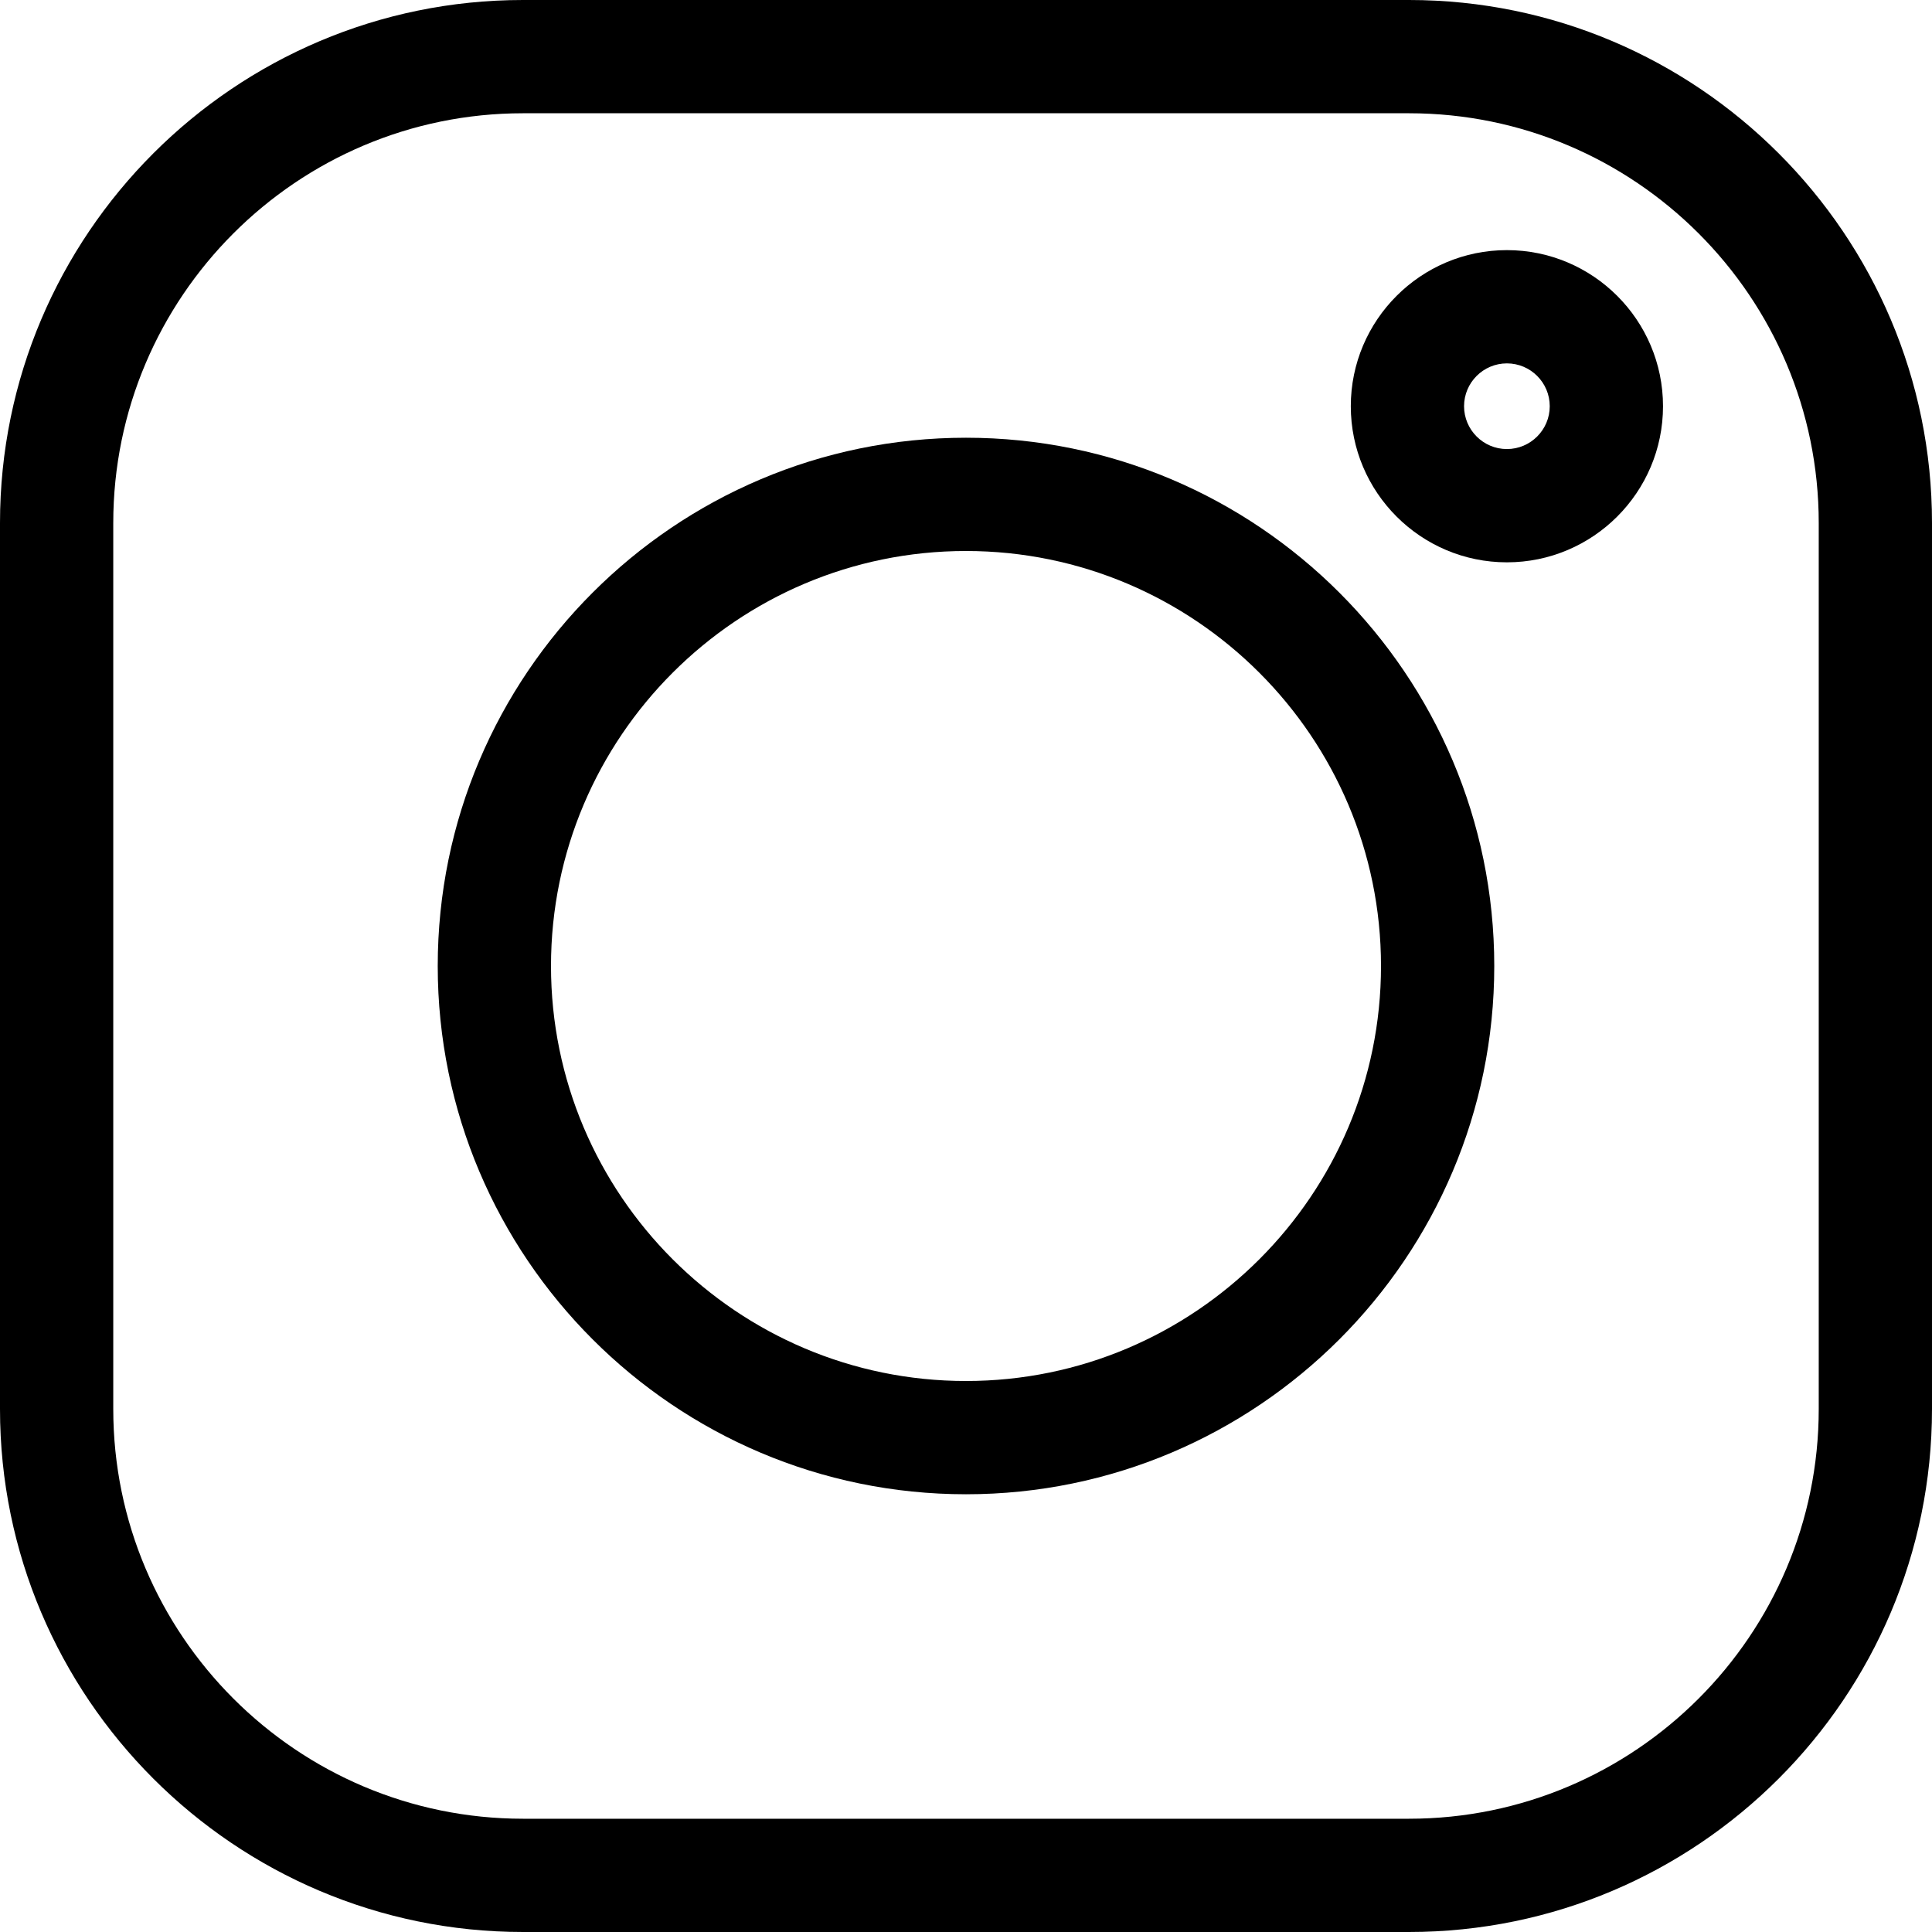
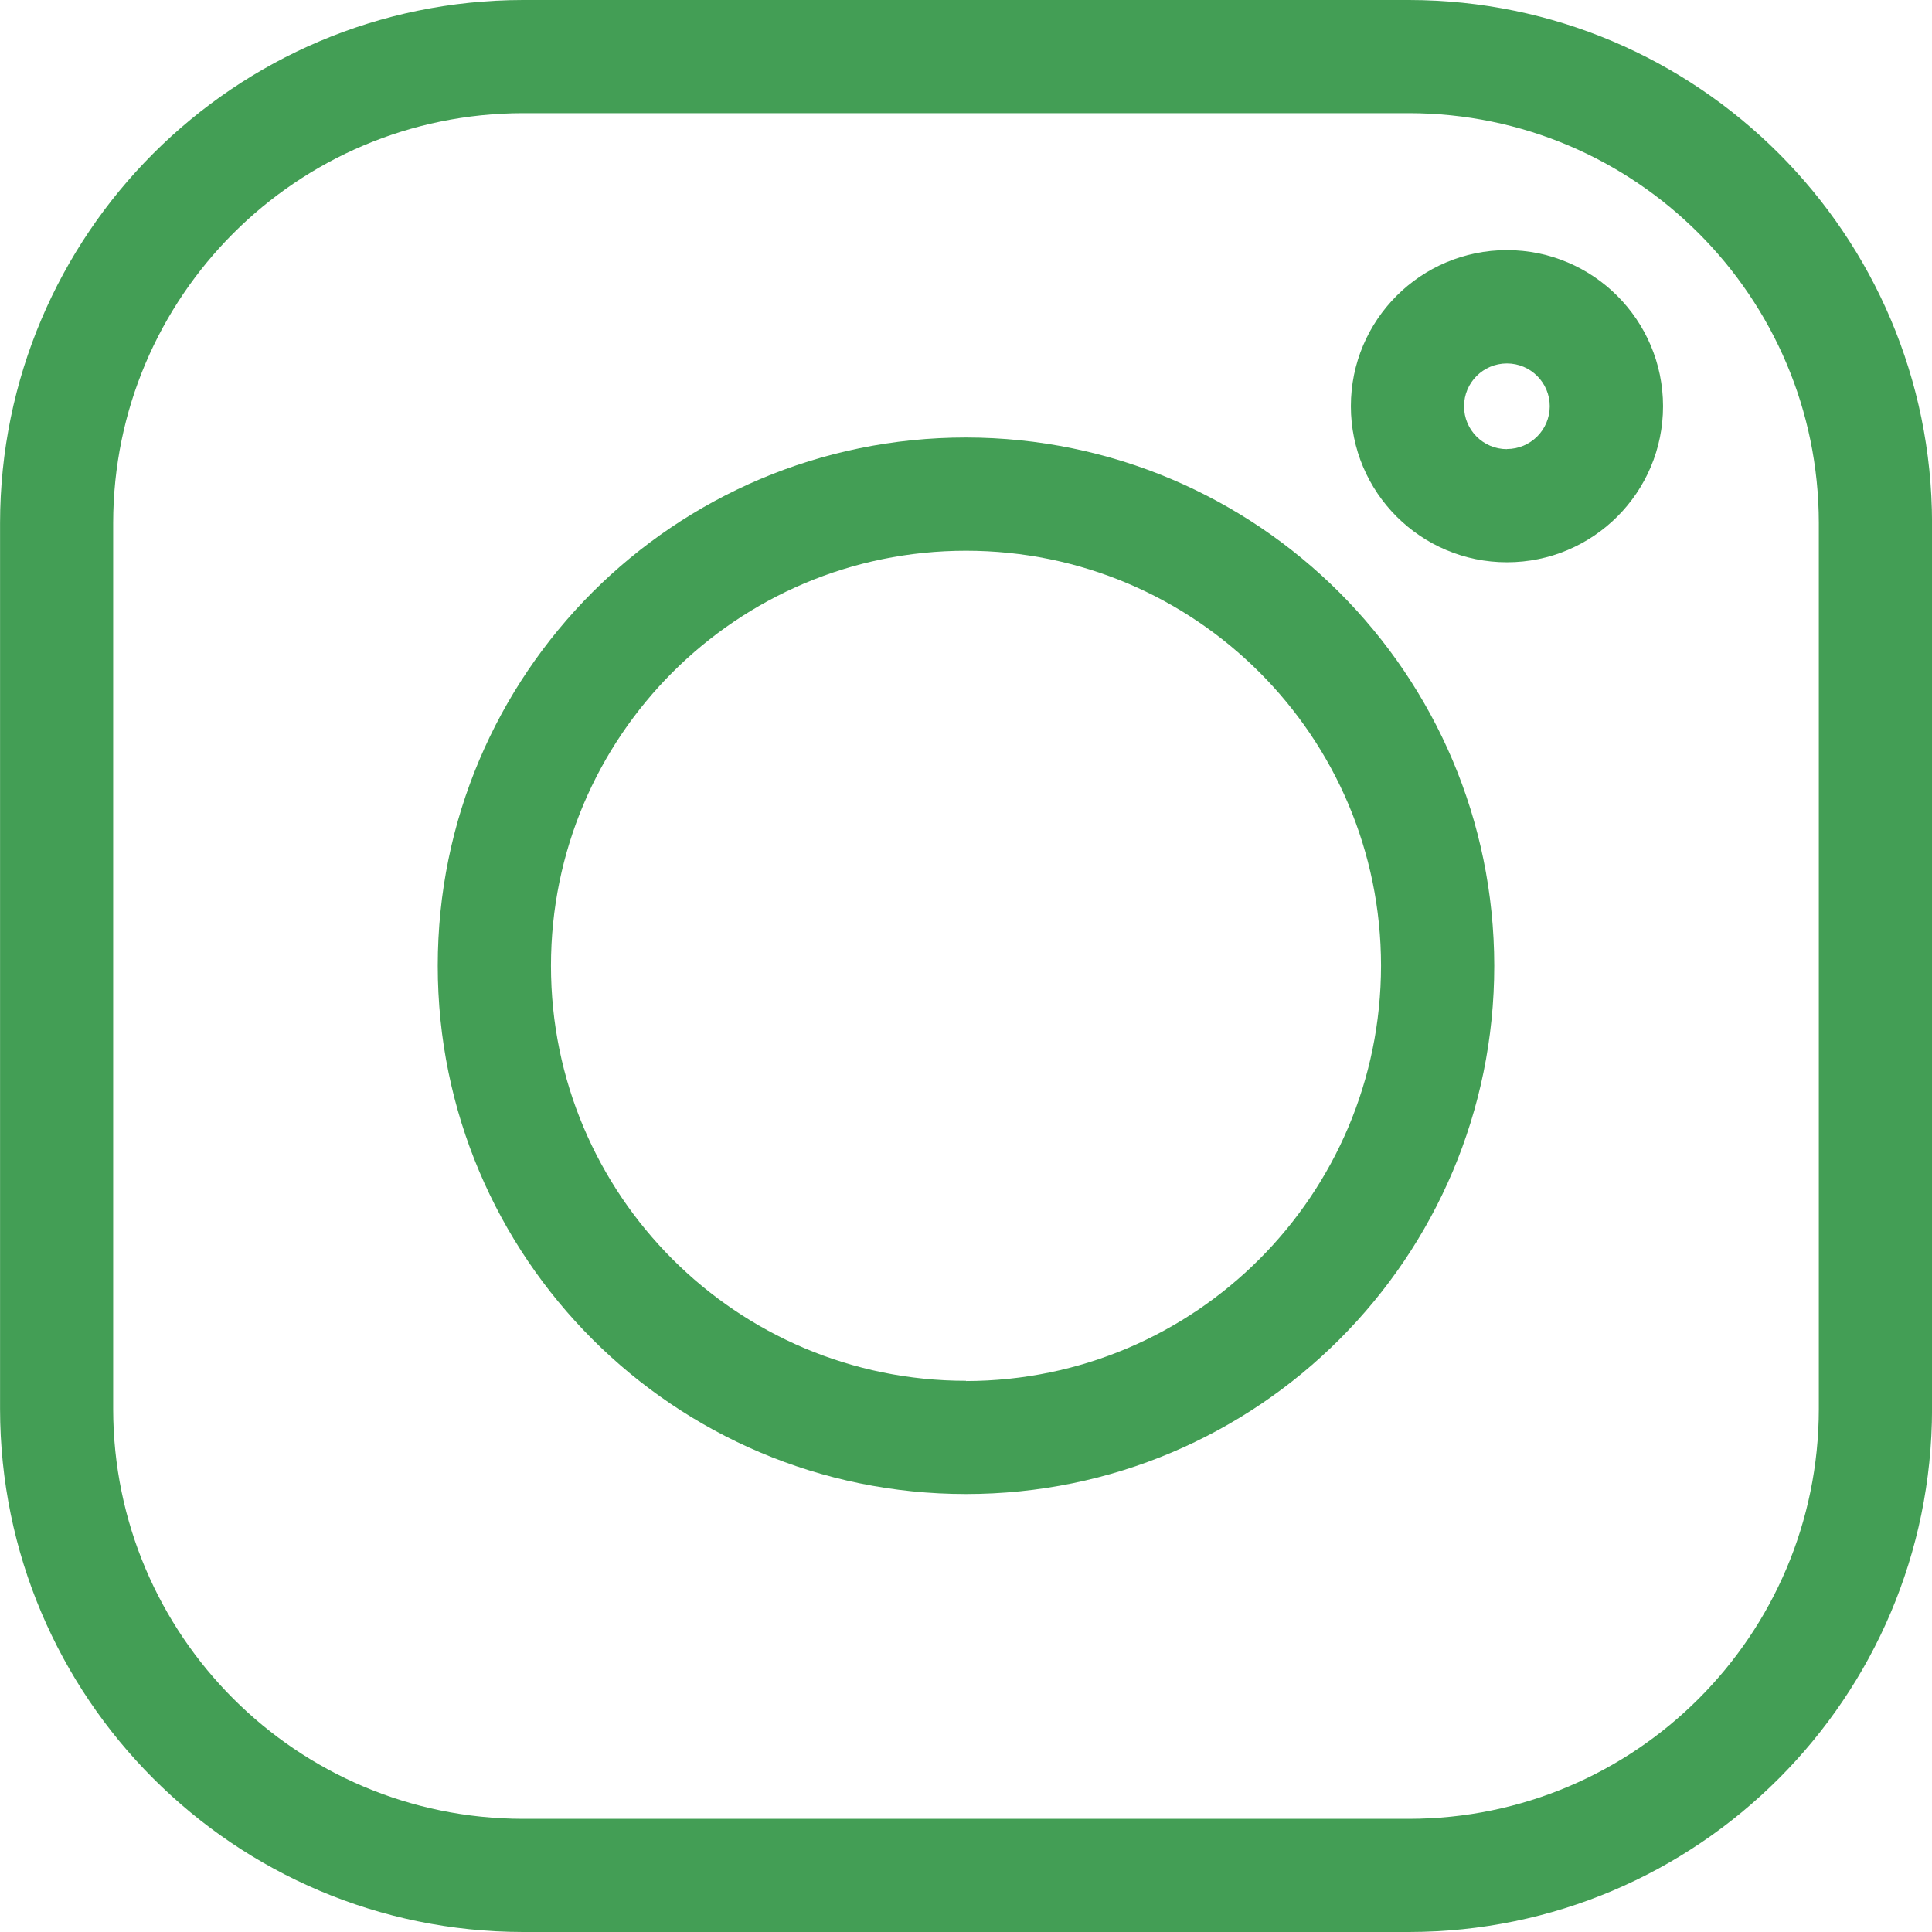
- <svg xmlns="http://www.w3.org/2000/svg" viewBox="0 0 512.001 512.001">
-   <path d="m373.406 0h-234.812c-76.422 0-138.594 62.172-138.594 138.594v234.816c0 76.418 62.172 138.59 138.594 138.59h234.816c76.418 0 138.59-62.172 138.59-138.59v-234.816c0-76.422-62.172-138.594-138.594-138.594zm108.578 373.41c0 59.867-48.707 108.574-108.578 108.574h-234.812c-59.871 0-108.578-48.707-108.578-108.574v-234.816c0-59.871 48.707-108.578 108.578-108.578h234.816c59.867 0 108.574 48.707 108.574 108.578zm0 0" />
-   <path d="m256 116.004c-77.195 0-139.996 62.801-139.996 139.996s62.801 139.996 139.996 139.996 139.996-62.801 139.996-139.996-62.801-139.996-139.996-139.996zm0 249.977c-60.641 0-109.98-49.336-109.98-109.98 0-60.641 49.34-109.98 109.98-109.98 60.645 0 109.98 49.34 109.98 109.98 0 60.645-49.336 109.98-109.98 109.98zm0 0" />
-   <path d="m399.344 66.285c-22.812 0-41.367 18.559-41.367 41.367 0 22.812 18.555 41.371 41.367 41.371s41.371-18.559 41.371-41.371-18.559-41.367-41.371-41.367zm0 52.719c-6.258 0-11.352-5.094-11.352-11.352 0-6.262 5.094-11.352 11.352-11.352 6.262 0 11.355 5.09 11.355 11.352 0 6.258-5.094 11.352-11.355 11.352zm0 0" />
+ <svg xmlns="http://www.w3.org/2000/svg" width="33" height="33" viewBox="0 0 33 33">
+   <defs>
+     <style>.a{fill:#439e55;}</style>
+   </defs>
+   <path class="a" d="M24.066,0H8.932A8.943,8.943,0,0,0,0,8.933V24.067A8.943,8.943,0,0,0,8.932,33H24.066A8.943,8.943,0,0,0,33,24.067V8.933A8.943,8.943,0,0,0,24.066,0Zm7,24.067a7.006,7.006,0,0,1-7,7H8.932a7.006,7.006,0,0,1-7-7V8.933a7.006,7.006,0,0,1,7-7H24.066a7.006,7.006,0,0,1,7,7Zm0,0" transform="translate(0.001 0)" />
+   <path class="a" d="M125.027,116a9.023,9.023,0,1,0,9.023,9.023A9.033,9.033,0,0,0,125.027,116Zm0,16.112a7.089,7.089,0,1,1,7.089-7.089A7.1,7.1,0,0,1,125.027,132.116Zm0,0" transform="translate(-108.527 -108.527)" />
+   <path class="a" d="M360.643,66.285a2.666,2.666,0,1,0,2.667,2.666A2.669,2.669,0,0,0,360.643,66.285Zm0,3.4a.732.732,0,1,1,.732-.732A.733.733,0,0,1,360.643,69.683Zm0,0" transform="translate(-334.904 -62.013)" />
</svg>
